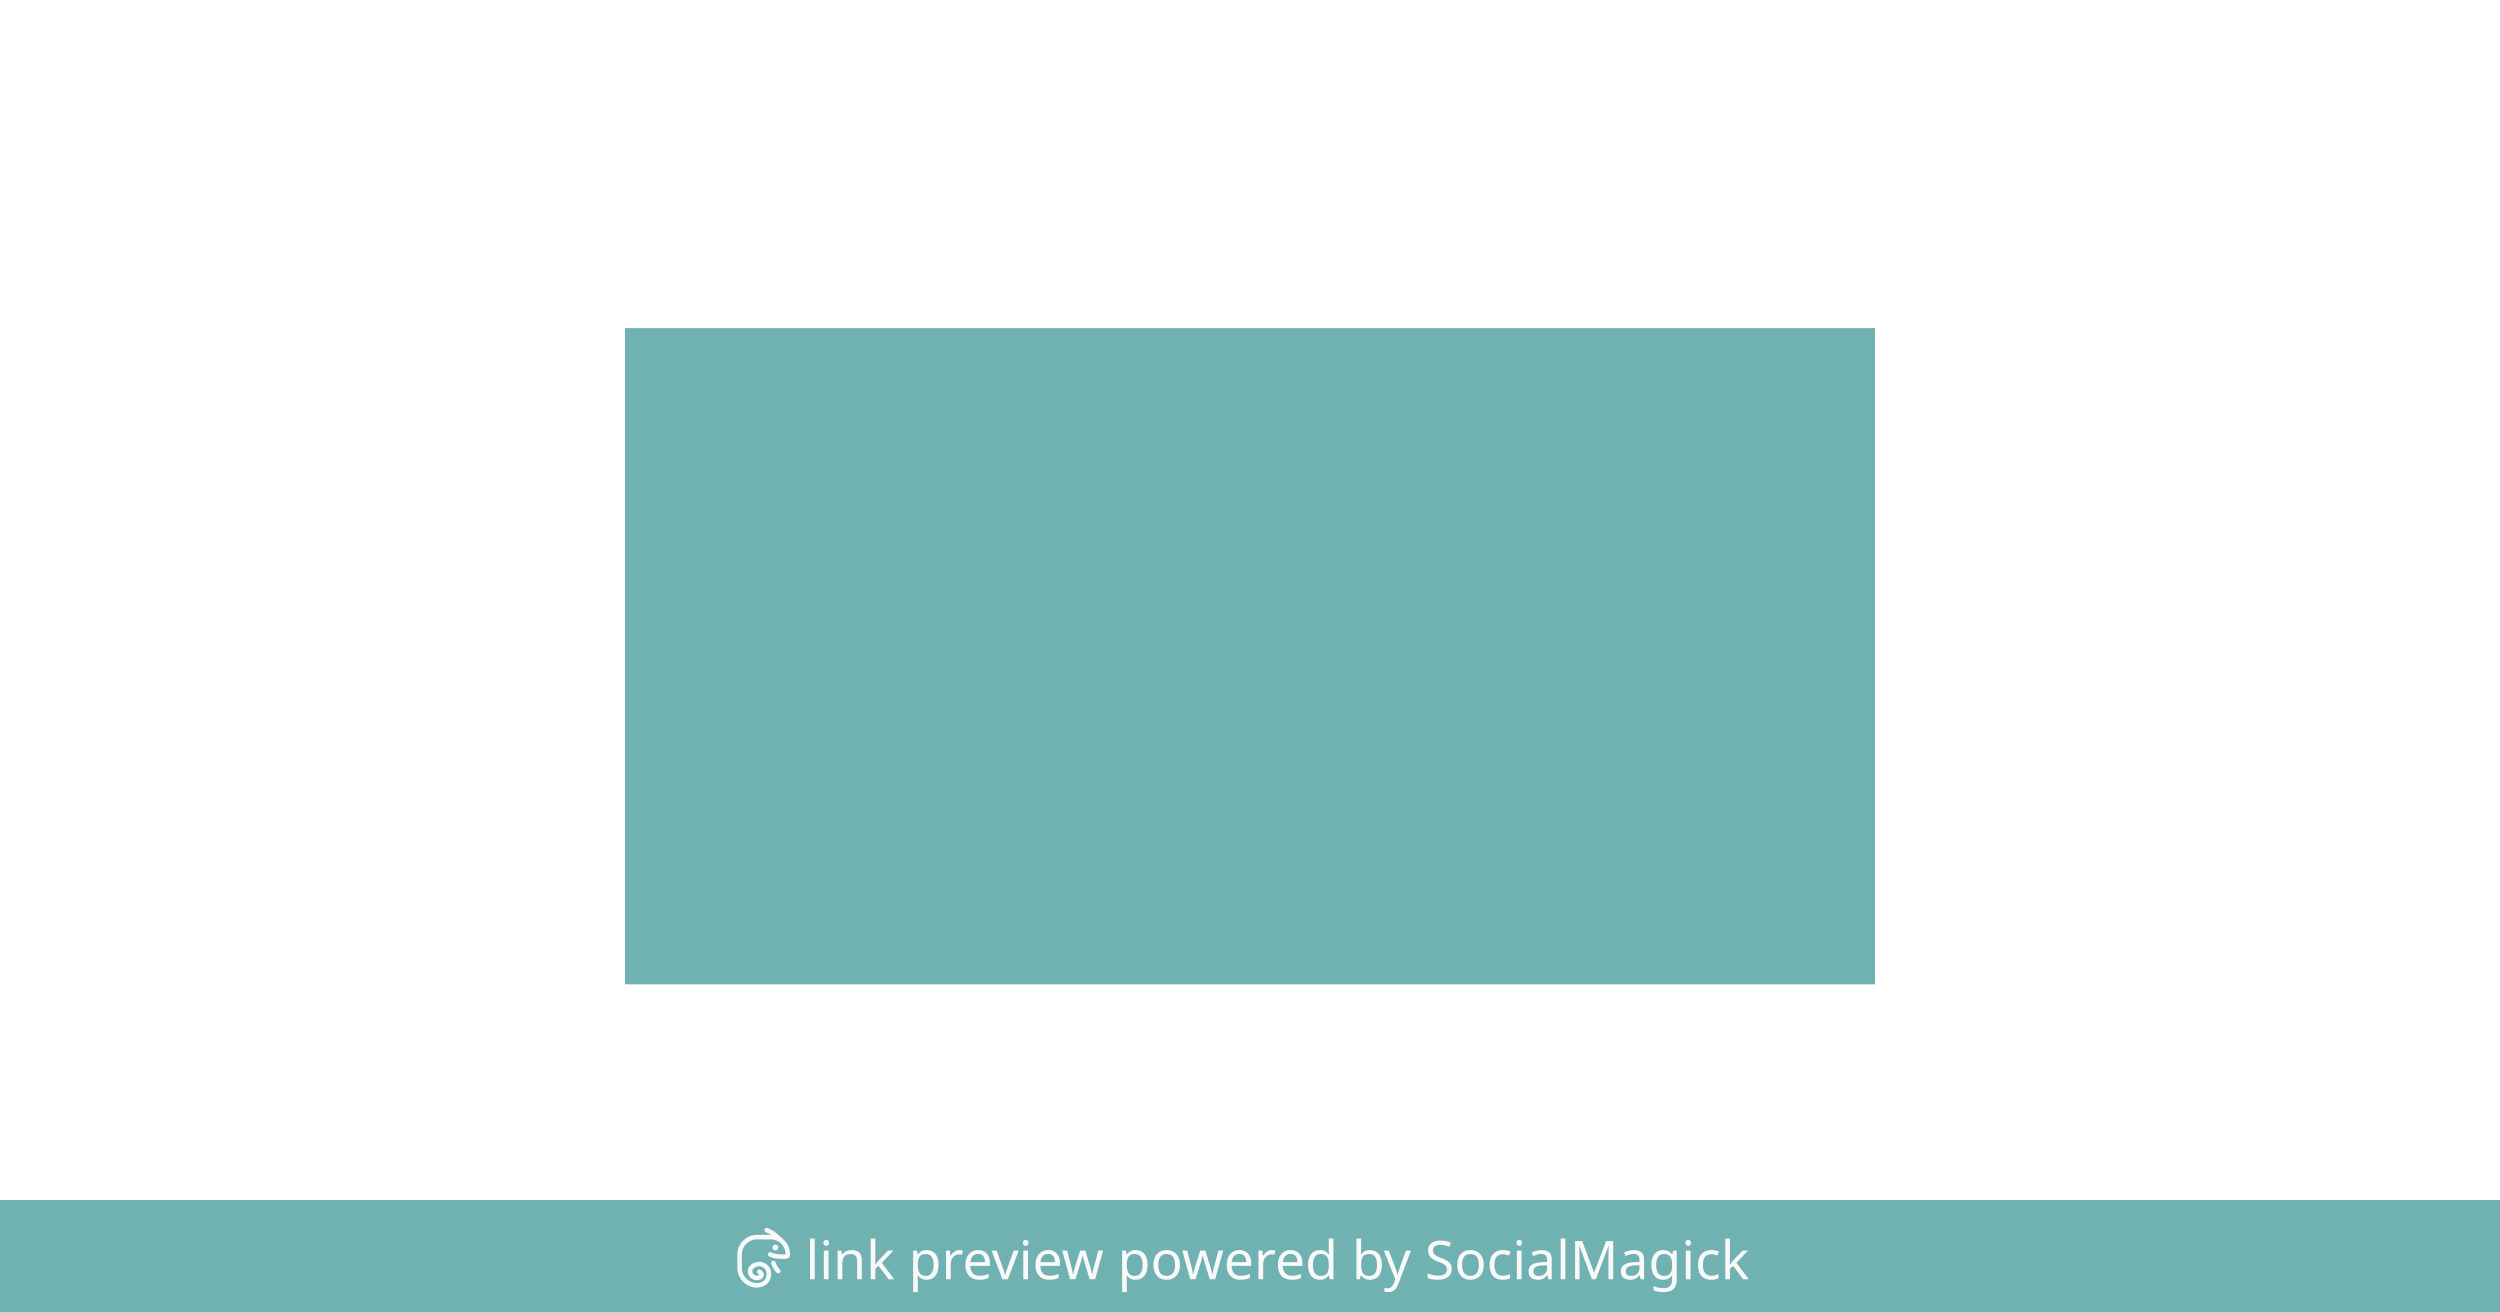
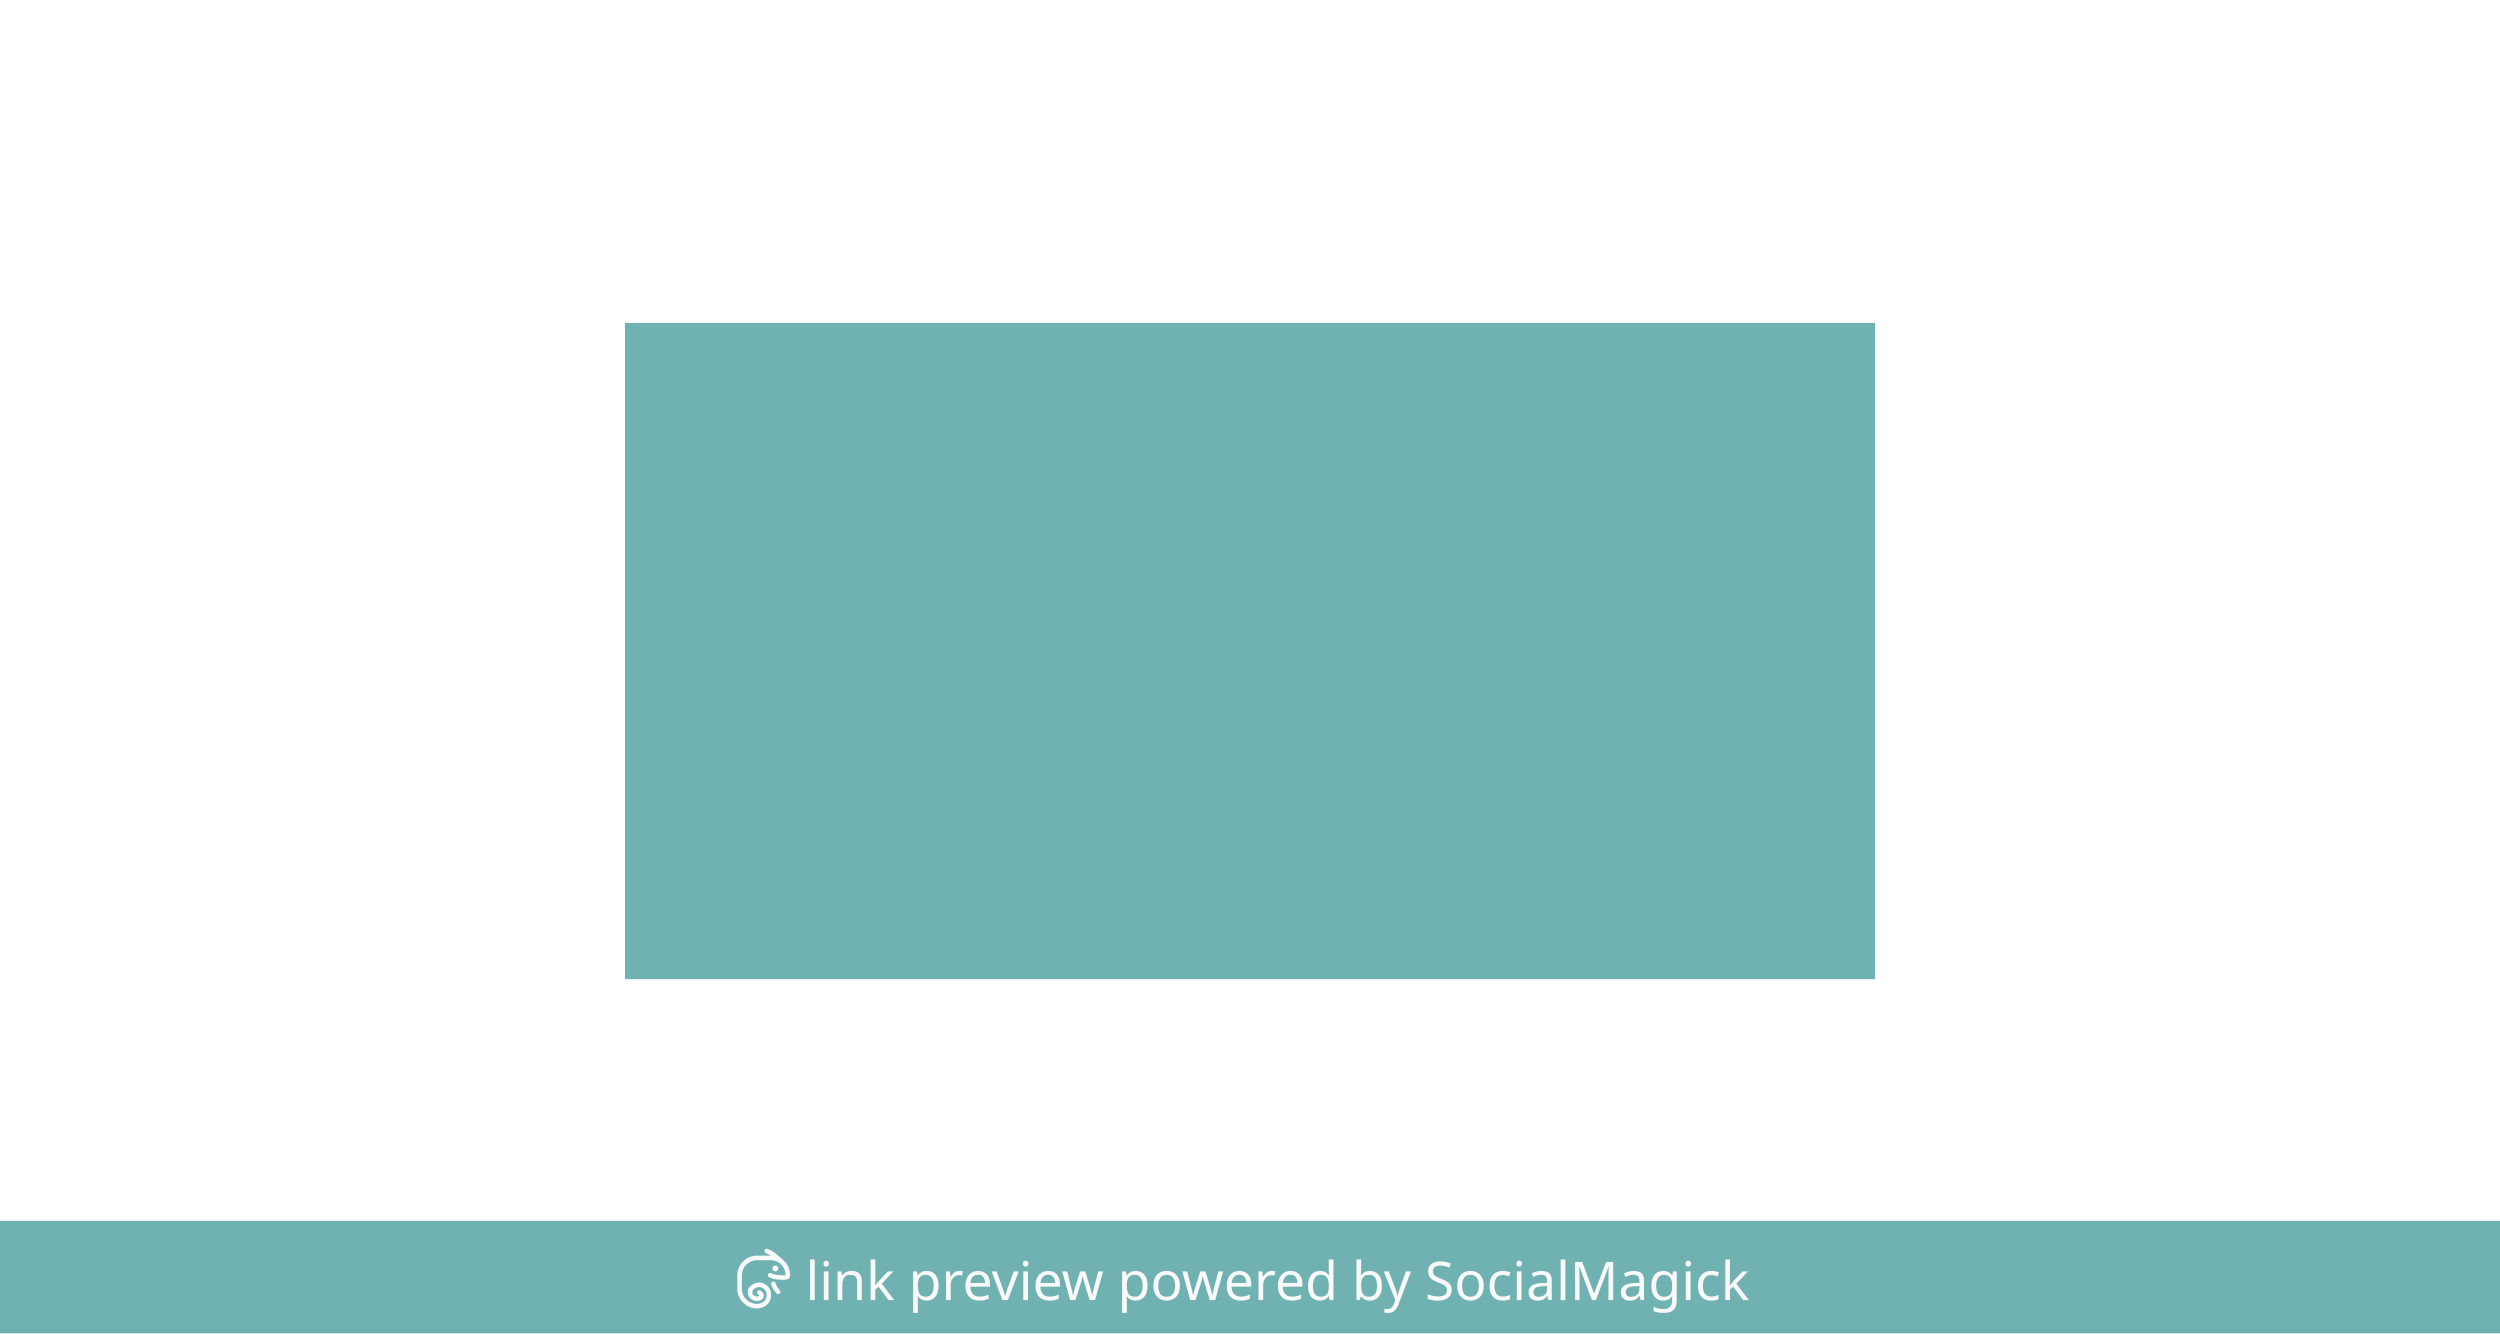
- <svg xmlns="http://www.w3.org/2000/svg" width="1200" height="630" viewBox="0 0 1200 630" version="1.1" id="svg1" xml:space="preserve">
+ <svg xmlns="http://www.w3.org/2000/svg" width="1200" height="640" viewBox="0 0 1200 640" version="1.1" id="svg1" xml:space="preserve">
  <defs id="defs1" />
  <g id="layer1">
-     <rect style="fill:#339092;fill-opacity:1;stroke:none;stroke-width:0.735;opacity:0.7" id="rect3" width="1200" height="54" x="0" y="576" />
-     <g id="g3" transform="matrix(0.8021538,0,0,0.8021538,274.3312,180.8798)" style="fill:#f9f9f9">
+     <rect style="opacity:0.7;fill:#339092;fill-opacity:1;stroke:none;stroke-width:0.735" id="rect3" width="1200" height="54" x="0" y="586" />
+     <g id="g3" transform="matrix(0.8021538,0,0,0.8021538,274.3312,190.8798)" style="fill:#f9f9f9">
      <text xml:space="preserve" style="font-style:normal;font-variant:normal;font-weight:normal;font-stretch:normal;font-size:32px;font-family:'Noto Sans';-inkscape-font-specification:'Noto Sans';text-align:start;writing-mode:lr-tb;direction:ltr;text-anchor:start;fill:#f9f9f9;fill-opacity:1;stroke:#000000" x="140" y="540" id="text3">
-         <tspan id="tspan3" x="140" y="540" style="font-style:normal;font-variant:normal;font-weight:normal;font-stretch:normal;font-size:32px;font-family:'Noto Sans';-inkscape-font-specification:'Noto Sans';stroke:none;fill:#f9f9f9">link preview powered by SocialMagick</tspan>
+         <tspan id="tspan3" x="140" y="540" style="font-style:normal;font-variant:normal;font-weight:normal;font-stretch:normal;font-size:32px;font-family:'Noto Sans';-inkscape-font-specification:'Noto Sans';fill:#f9f9f9;stroke:none">link preview powered by SocialMagick</tspan>
      </text>
      <path style="fill:#f9f9f9;stroke-width:0.227" d="m 109.815,544.951 c -0.849,-0.086 -2.05,-0.365 -2.856,-0.663 -0.567,-0.21 -1.62,-0.727 -2.139,-1.05 -1.913,-1.193 -3.417,-2.85 -4.405,-4.851 -0.6,-1.216 -0.905,-2.186 -1.141,-3.636 -0.058,-0.357 -0.068,-0.995 -0.081,-5.218 -0.015,-4.981 -0.005,-5.4 0.151,-6.284 0.421,-2.382 1.487,-4.479 3.151,-6.198 1.935,-2 4.095,-3.109 6.957,-3.573 0.378,-0.061 0.94,-0.07 5.154,-0.084 l 4.73,-0.015 -0.444,-0.261 c -0.614,-0.362 -1.382,-0.732 -2.128,-1.026 -0.699,-0.276 -0.901,-0.401 -1.082,-0.675 -0.188,-0.283 -0.261,-0.547 -0.238,-0.86 0.037,-0.515 0.339,-0.946 0.811,-1.158 0.218,-0.098 0.277,-0.107 0.591,-0.09 0.305,0.016 0.421,0.048 0.935,0.251 1.123,0.444 2.386,1.101 3.335,1.734 1.092,0.729 1.911,1.417 4.265,3.586 0.545,0.502 1.218,1.117 1.496,1.368 0.55,0.496 0.828,0.781 1.248,1.279 1.702,2.021 2.68,4.779 2.673,7.54 -0.002,0.637 -0.057,0.912 -0.263,1.319 -0.143,0.283 -0.466,0.65 -0.726,0.826 -0.193,0.131 -0.587,0.325 -0.829,0.409 -0.883,0.306 -2.706,0.352 -5.216,0.132 -2.098,-0.184 -3.819,-0.615 -5.296,-1.326 -0.486,-0.234 -0.64,-0.363 -0.808,-0.678 -0.319,-0.599 -0.149,-1.367 0.384,-1.734 0.261,-0.18 0.487,-0.251 0.808,-0.253 0.252,-0.002 0.332,0.019 0.728,0.191 0.97,0.422 1.595,0.629 2.442,0.808 1.052,0.222 2.749,0.384 4.31,0.412 0.904,0.016 1.099,0.008 1.395,-0.054 l 0.344,-0.072 -0.011,-0.364 c -0.059,-1.873 -0.77,-3.796 -1.951,-5.276 -0.313,-0.392 -0.985,-1.058 -1.373,-1.361 -1.401,-1.093 -3.128,-1.753 -5.013,-1.914 -0.634,-0.054 -8.809,-0.052 -9.44,0.003 -1.802,0.155 -3.552,0.862 -4.973,2.007 -1.937,1.561 -3.166,3.869 -3.377,6.34 -0.031,0.359 -0.04,1.963 -0.03,5.054 0.016,5.03 0.004,4.795 0.298,5.922 0.961,3.69 4.159,6.414 7.975,6.792 1.331,0.132 2.64,-0.118 3.867,-0.738 1.37,-0.693 2.244,-1.828 2.589,-3.364 0.103,-0.459 0.125,-1.619 0.041,-2.128 -0.307,-1.847 -1.615,-3.228 -3.519,-3.718 -0.733,-0.189 -1.677,-0.103 -2.545,0.231 -1.288,0.495 -2.152,1.276 -2.364,2.137 -0.059,0.238 -0.062,0.805 -0.007,1.093 0.14,0.729 0.603,1.35 1.265,1.698 0.753,0.396 1.51,0.508 2.113,0.314 0.25,-0.08 0.656,-0.316 0.704,-0.408 0.077,-0.149 -0.077,-0.334 -0.528,-0.63 -0.626,-0.412 -0.812,-0.704 -0.818,-1.278 -0.003,-0.298 0.012,-0.374 0.11,-0.574 0.275,-0.56 0.924,-0.891 1.491,-0.761 0.535,0.123 1.488,0.838 1.914,1.435 0.91,1.275 0.75,2.755 -0.42,3.872 -0.508,0.485 -1.156,0.826 -1.965,1.033 -0.355,0.091 -0.493,0.104 -1.093,0.107 -0.577,0.003 -0.754,-0.012 -1.104,-0.091 -0.592,-0.133 -0.968,-0.263 -1.524,-0.531 -1.602,-0.771 -2.575,-2.073 -2.854,-3.823 -0.066,-0.413 -0.066,-1.457 -6e-4,-1.799 0.131,-0.684 0.433,-1.395 0.835,-1.965 0.108,-0.153 0.398,-0.481 0.643,-0.727 1.097,-1.1 2.845,-1.906 4.605,-2.122 1.633,-0.2 3.622,0.418 5.194,1.615 0.447,0.341 1.159,1.099 1.469,1.565 1.106,1.665 1.458,3.722 1.021,5.98 -0.389,2.012 -1.469,3.63 -3.171,4.749 -1.13,0.743 -2.698,1.304 -4.236,1.516 -0.492,0.068 -1.492,0.076 -2.071,0.017 z m 13.483,-8.539 c -0.281,-0.093 -0.397,-0.173 -0.694,-0.477 C 121.614,534.92 120.625,533.426 120,532 c -0.52,-1.187 -0.645,-1.665 -0.54,-2.068 0.174,-0.666 0.699,-1.051 1.394,-1.019 0.579,0.026 1.002,0.36 1.23,0.969 0.061,0.164 0.156,0.417 0.211,0.561 0.205,0.543 0.751,1.587 1.114,2.13 0.381,0.571 0.709,0.995 1.135,1.465 0.13,0.143 0.281,0.35 0.336,0.459 0.447,0.882 -0.15,1.909 -1.136,1.955 -0.166,0.008 -0.353,-0.009 -0.447,-0.04 z m -1.823,-13.711 c -1.127,-0.356 -1.591,-1.705 -0.912,-2.651 0.333,-0.465 0.753,-0.692 1.325,-0.718 0.555,-0.025 0.936,0.121 1.322,0.506 0.901,0.901 0.513,2.435 -0.722,2.856 -0.234,0.08 -0.771,0.083 -1.013,0.006 z" id="path1" />
    </g>
-     <rect style="opacity:0.7;fill:#339092;fill-opacity:1;stroke:none;stroke-width:1.239" id="rect4" width="600" height="315" x="300" y="157.5" />
+     <rect style="opacity:0.7;fill:#339092;fill-opacity:1;stroke:none;stroke-width:1.239" id="rect4" width="600" height="315" x="300" y="155" />
  </g>
</svg>
